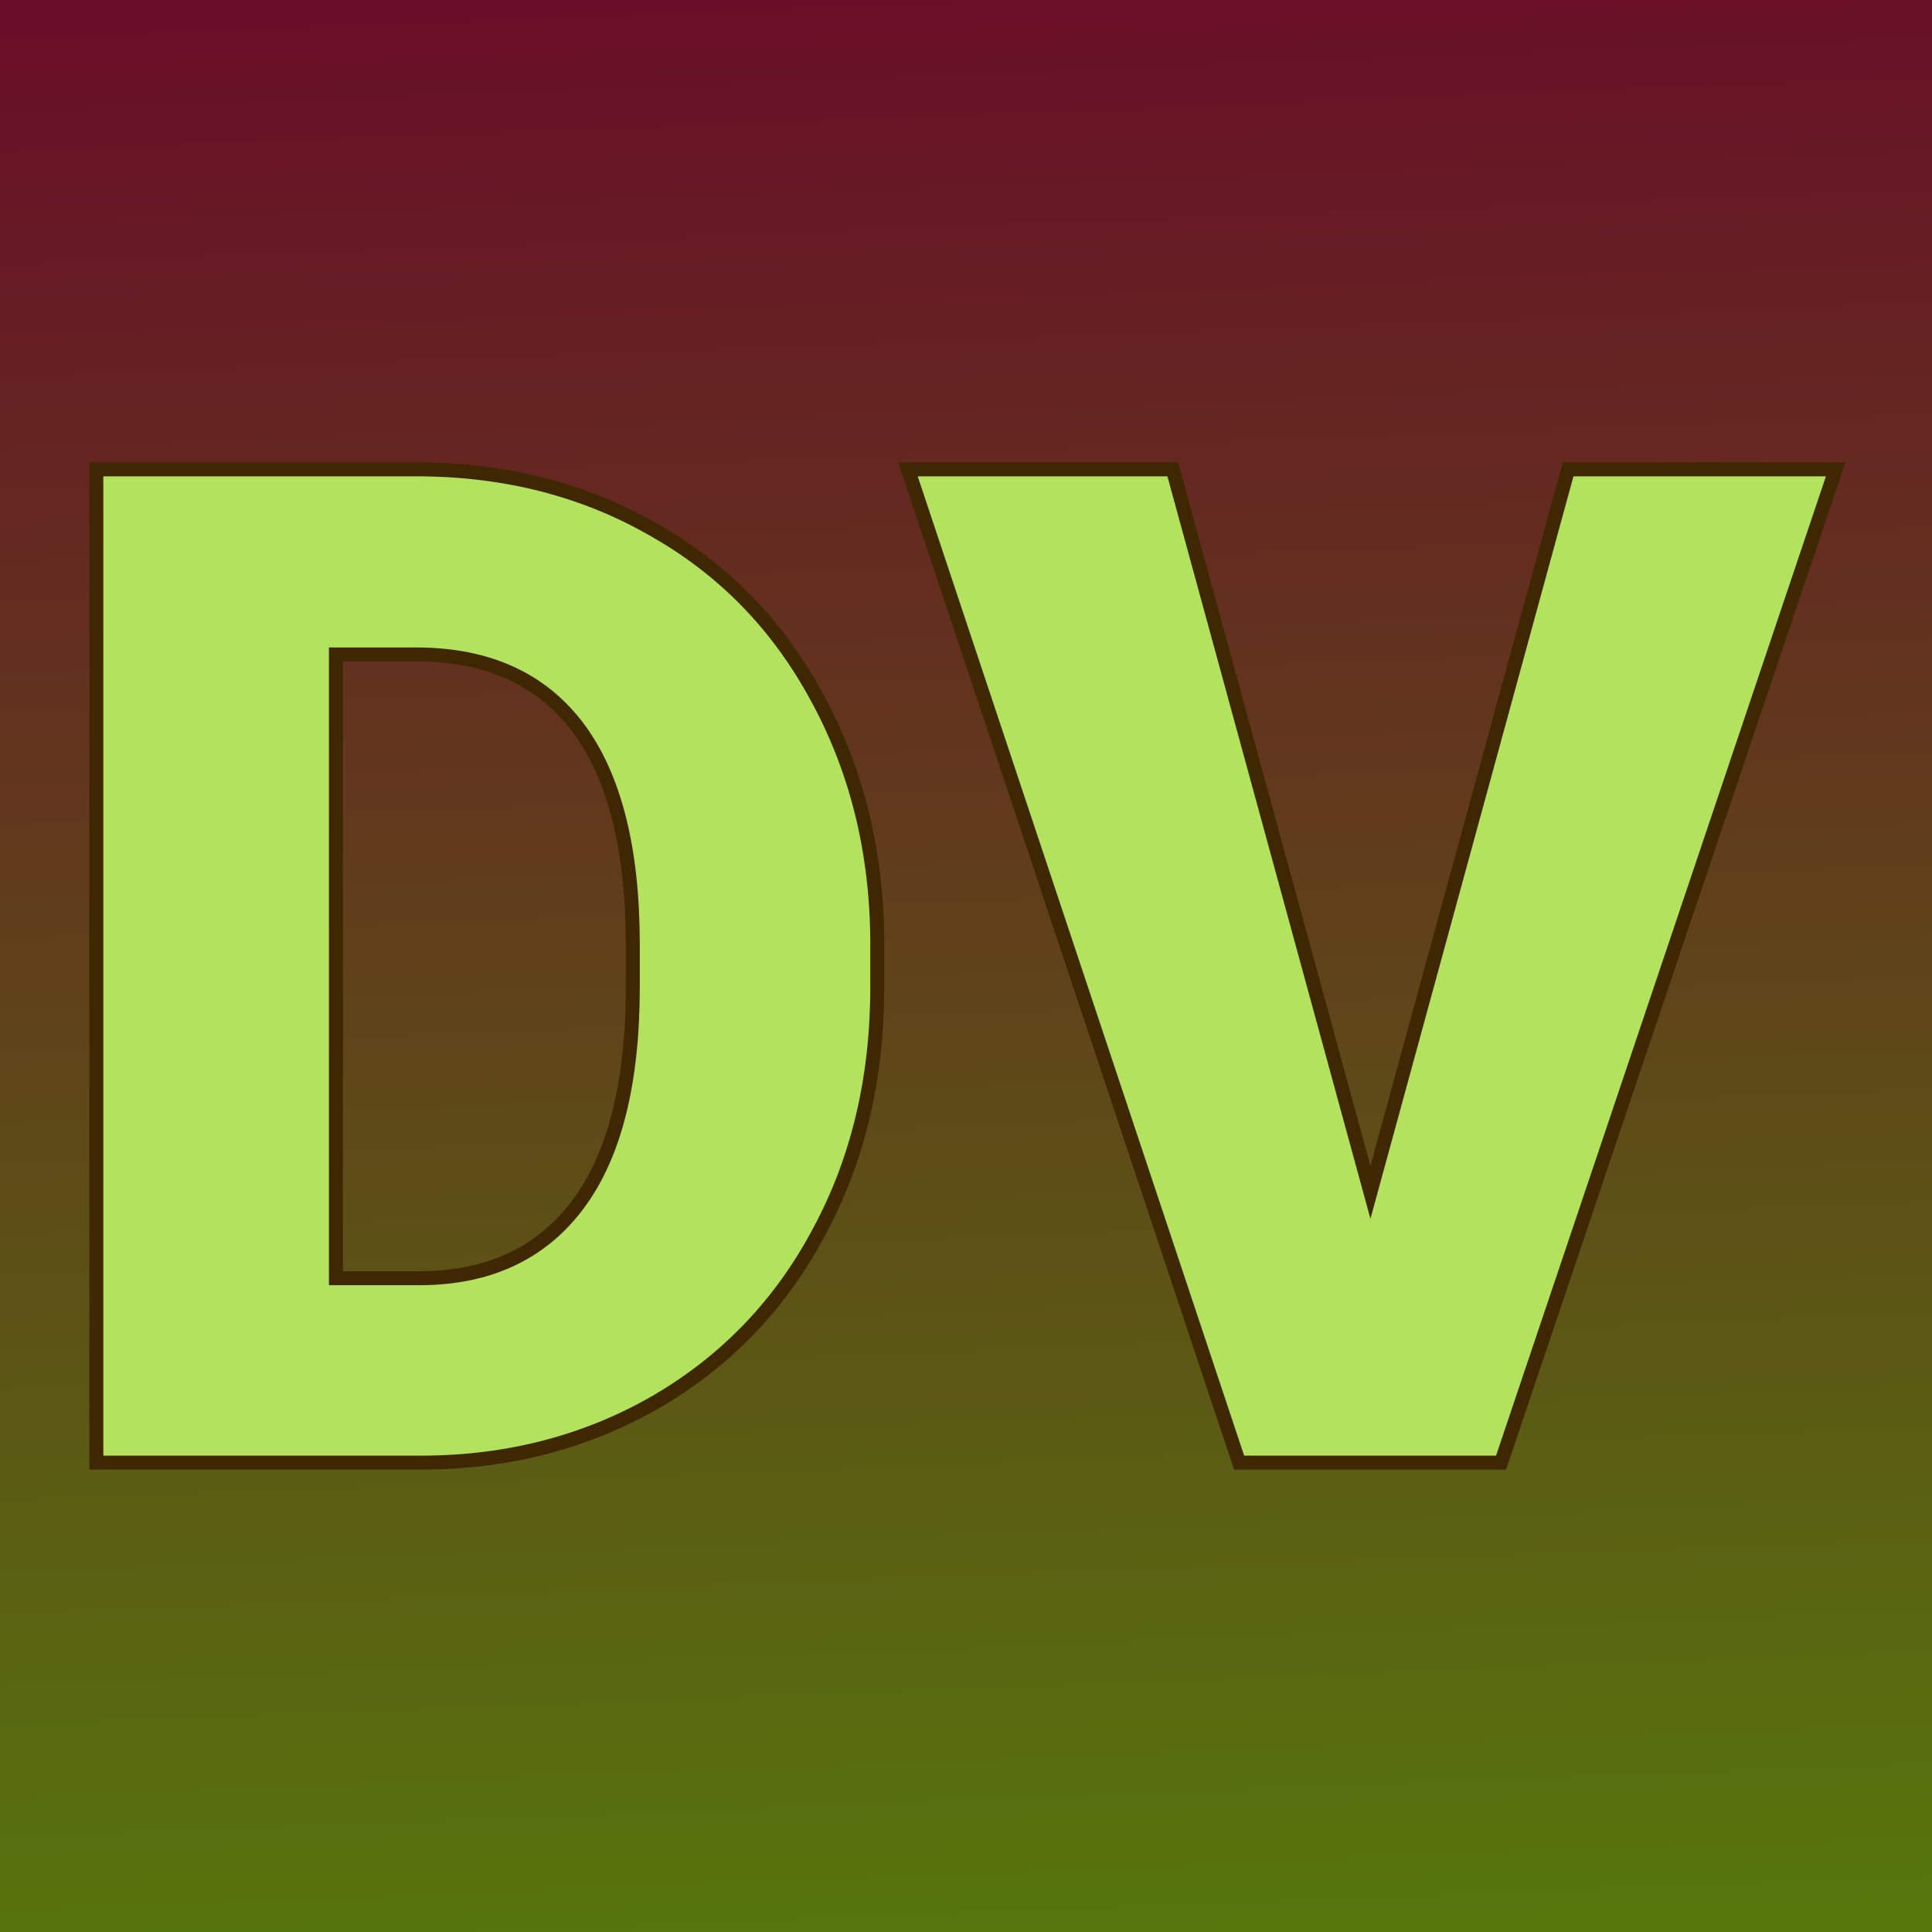
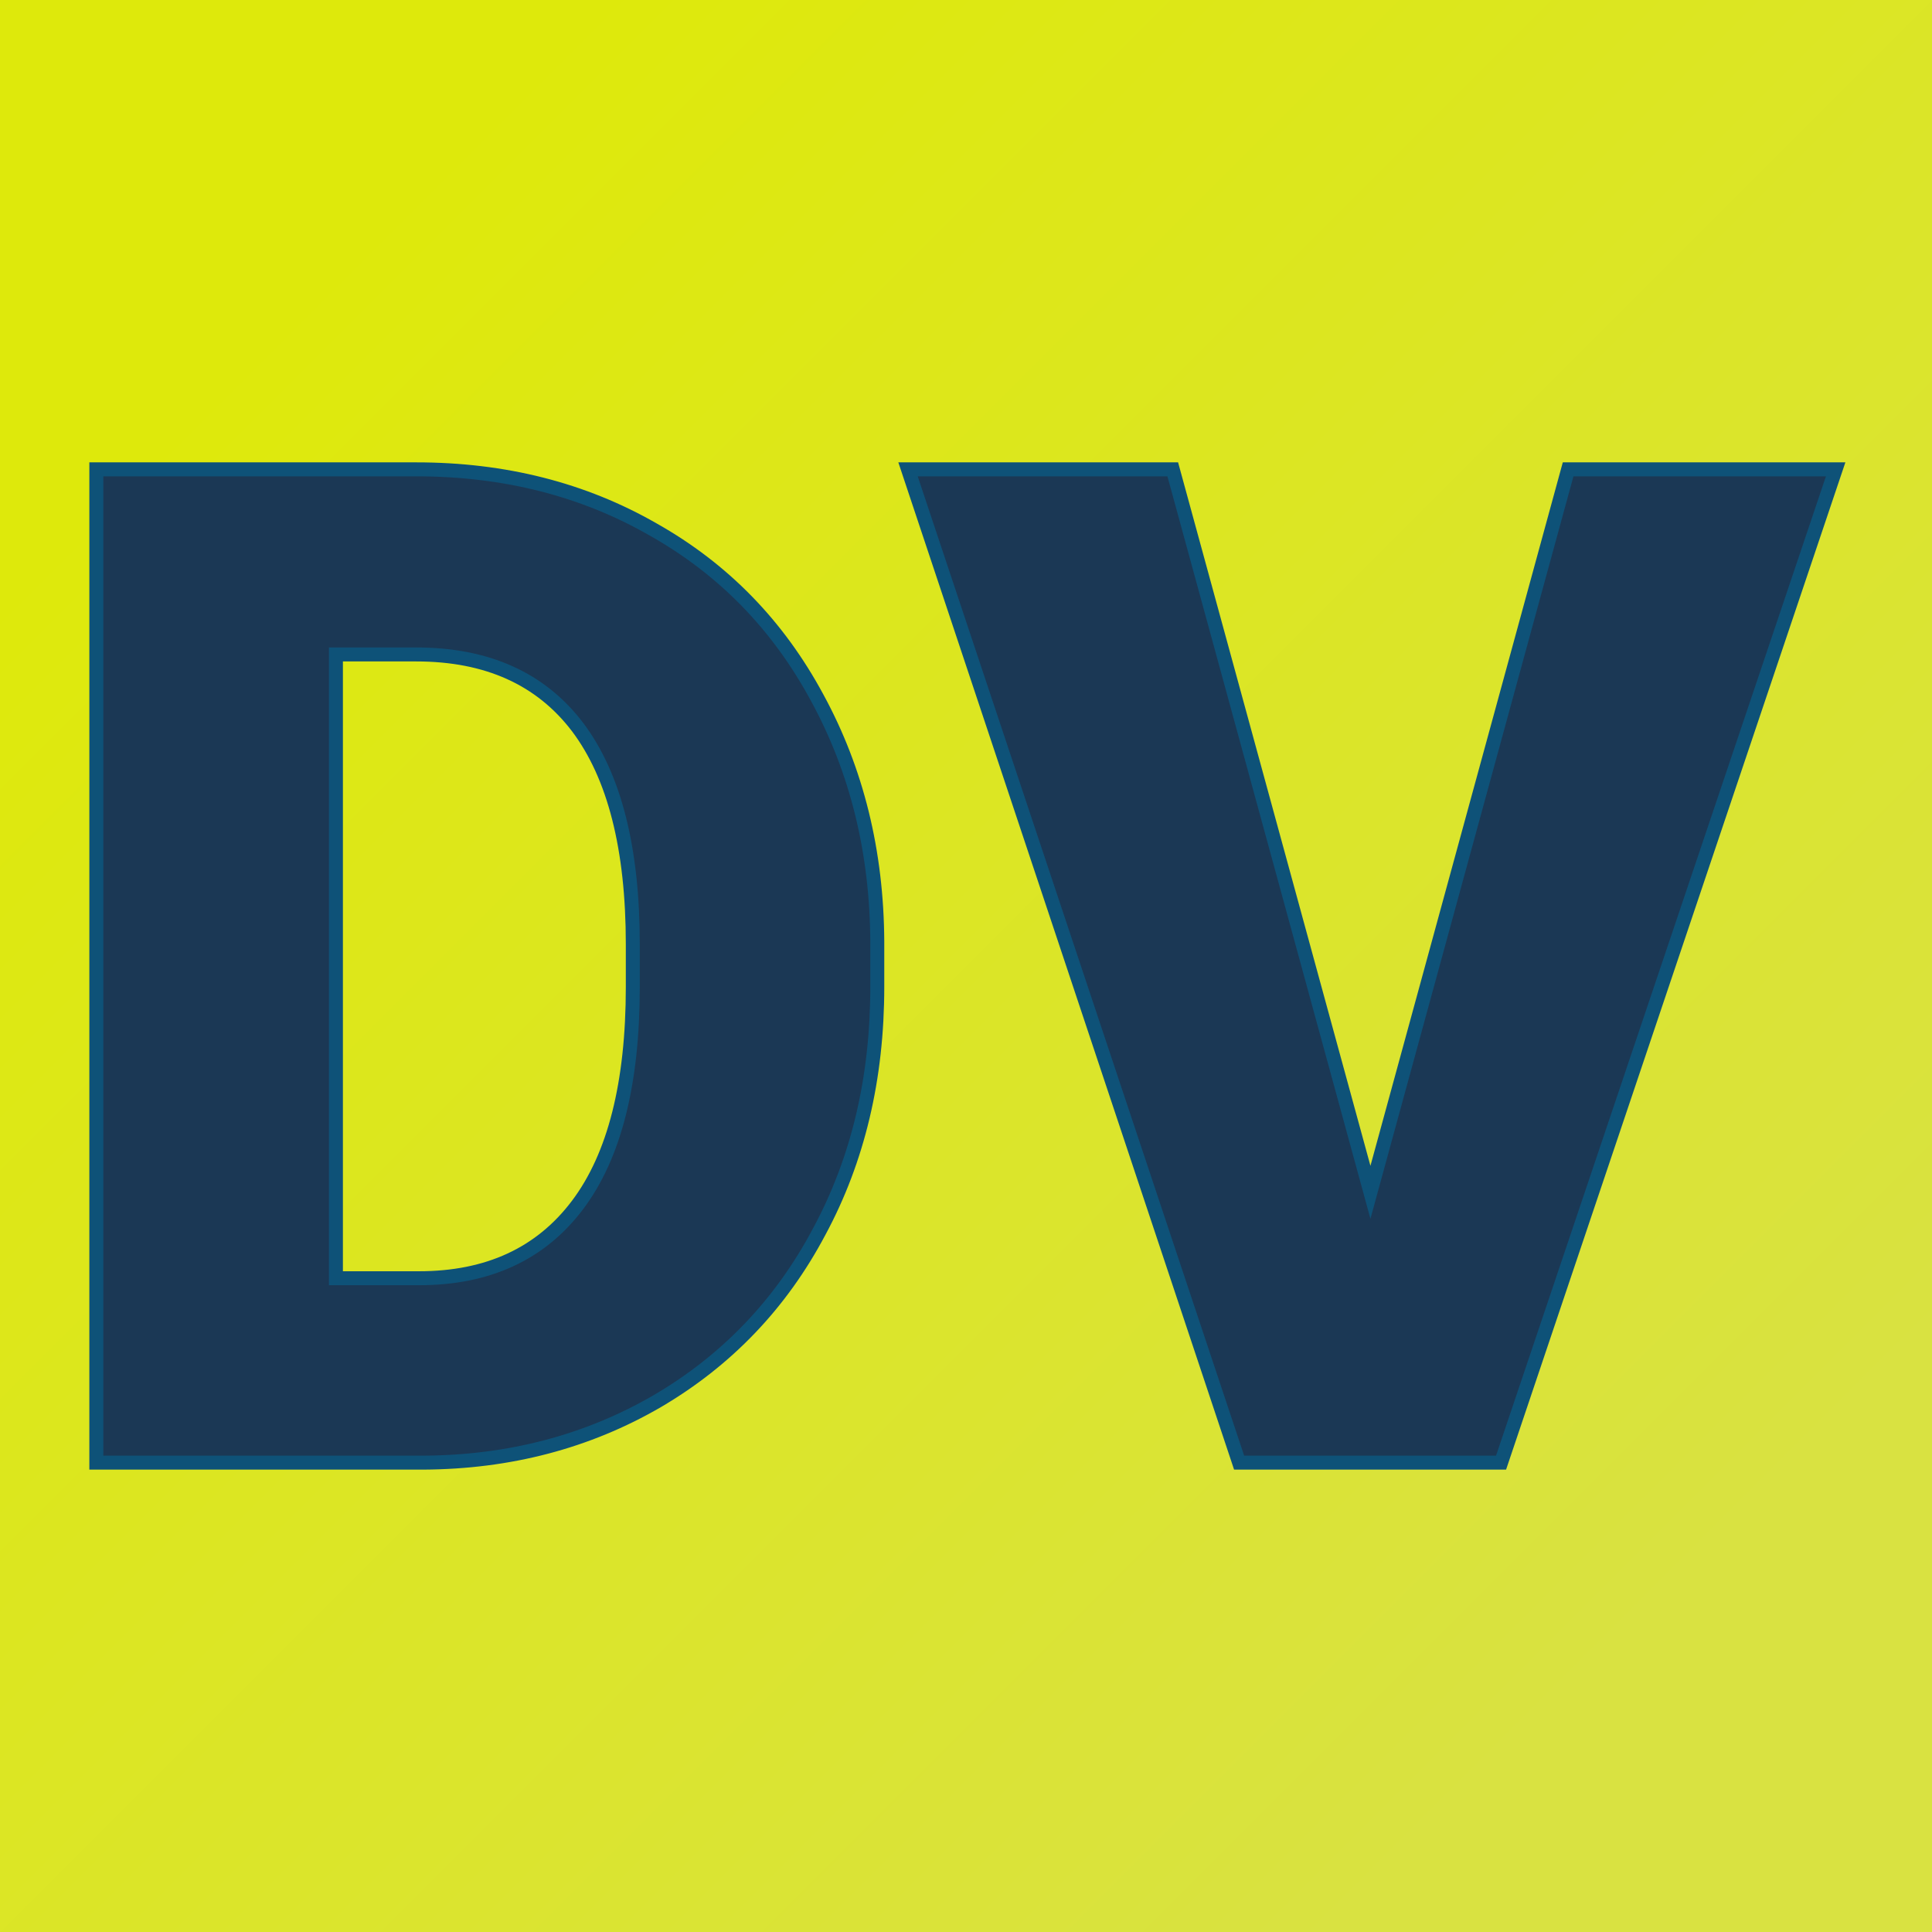
<svg xmlns="http://www.w3.org/2000/svg" version="1.1" viewBox="0 0 200 200" width="200" height="200">
  <rect width="200" height="200" fill="url('#gradient')" />
  <defs>
-     <linearGradient id="gradient" gradientTransform="rotate(267 0.5 0.5)">
-       <stop offset="0%" stop-color="#56760c" />
-       <stop offset="100%" stop-color="#690e28" />
+     <linearGradient id="gradient" gradientTransform="rotate(45 0.5 0.5)">
+       <stop offset="0%" stop-color="#dee90b" />
+       <stop offset="100%" stop-color="#d9e241" />
    </linearGradient>
  </defs>
  <g>
-     <g fill="#b3e25d" transform="matrix(7.231071,0,0,7.231071,2.235413,151.4123)" stroke="#3f2702" stroke-width="0.2">
+     <g fill="#1b3855" transform="matrix(7.231071,0,0,7.231071,2.235413,151.4123)" stroke="#0e5278" stroke-width="0.2">
      <path d="M5.75 0L1.07 0L1.07-14.22L5.65-14.22Q7.54-14.22 9.04-13.36Q10.55-12.51 11.39-10.95Q12.24-9.39 12.25-7.46L12.25-7.46L12.25-6.81Q12.25-4.85 11.42-3.31Q10.60-1.76 9.10-0.88Q7.60-0.01 5.75 0L5.75 0ZM5.65-11.57L4.50-11.57L4.50-2.64L5.69-2.64Q7.17-2.64 7.96-3.69Q8.75-4.74 8.75-6.81L8.75-6.81L8.75-7.42Q8.75-9.48 7.96-10.53Q7.17-11.57 5.65-11.57L5.65-11.57ZM16.48-14.22L19.31-3.87L22.14-14.22L25.97-14.22L21.18 0L17.43 0L12.69-14.22L16.48-14.22Z" />
    </g>
  </g>
</svg>
